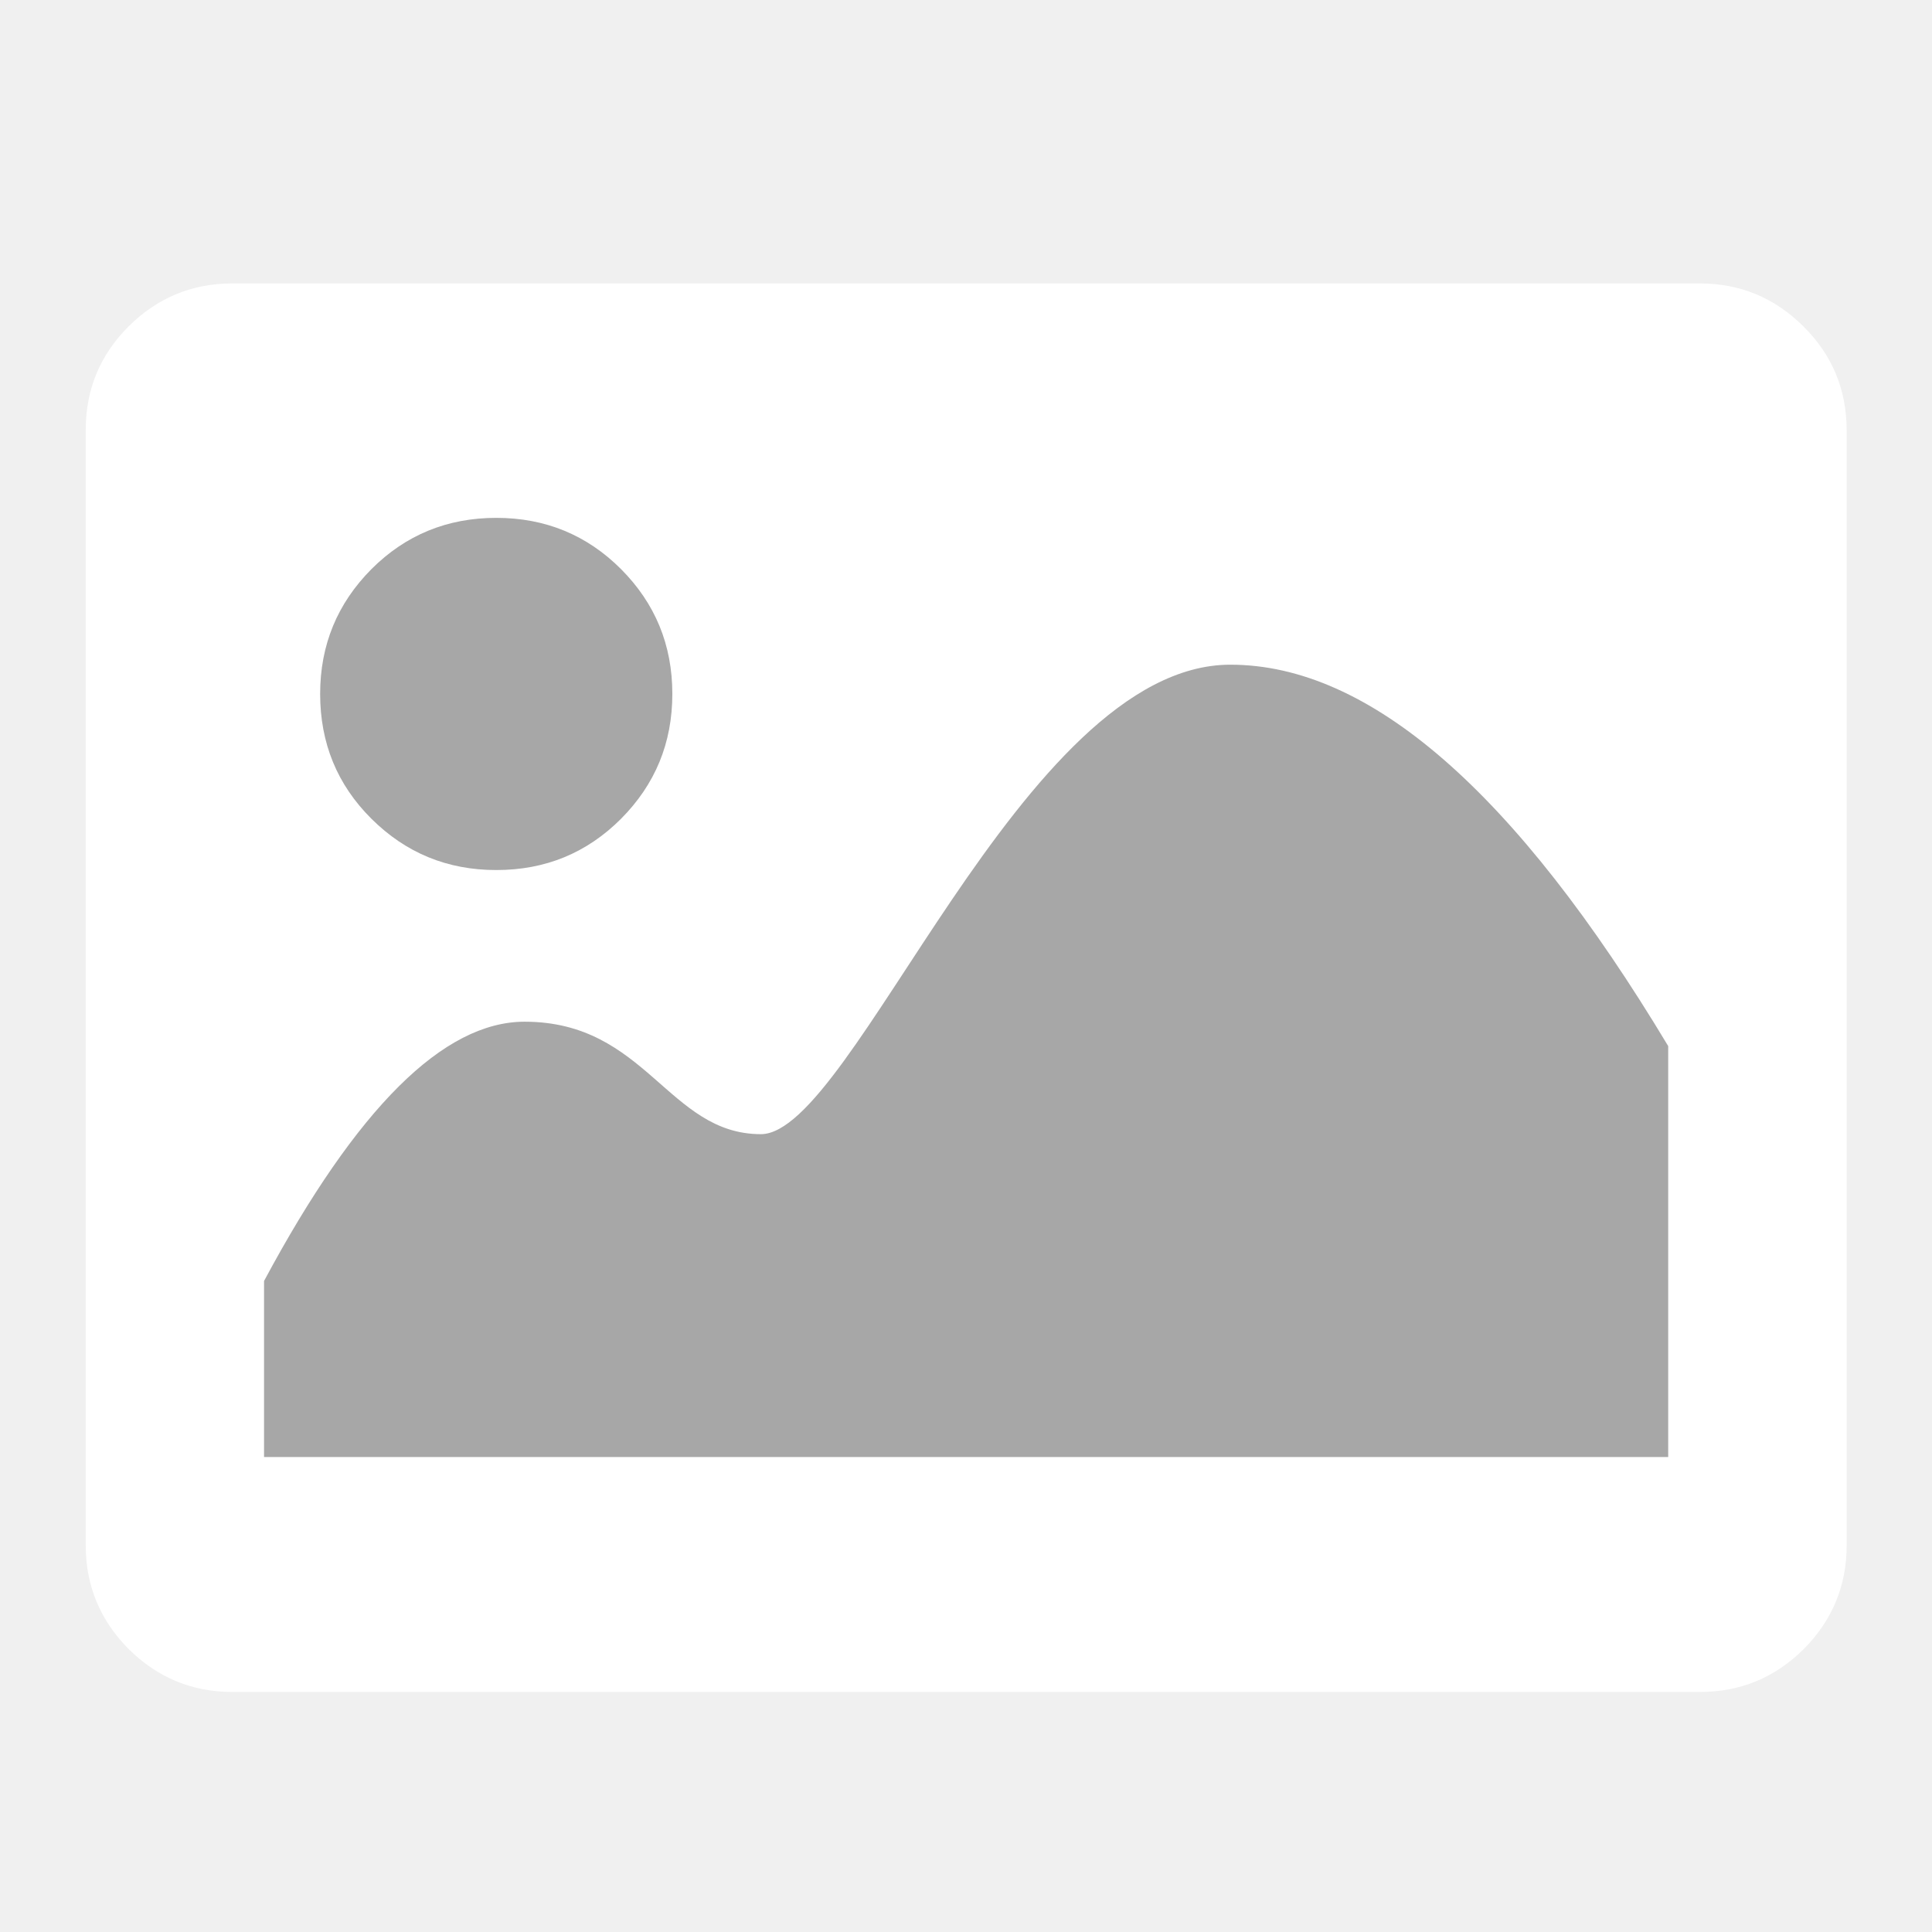
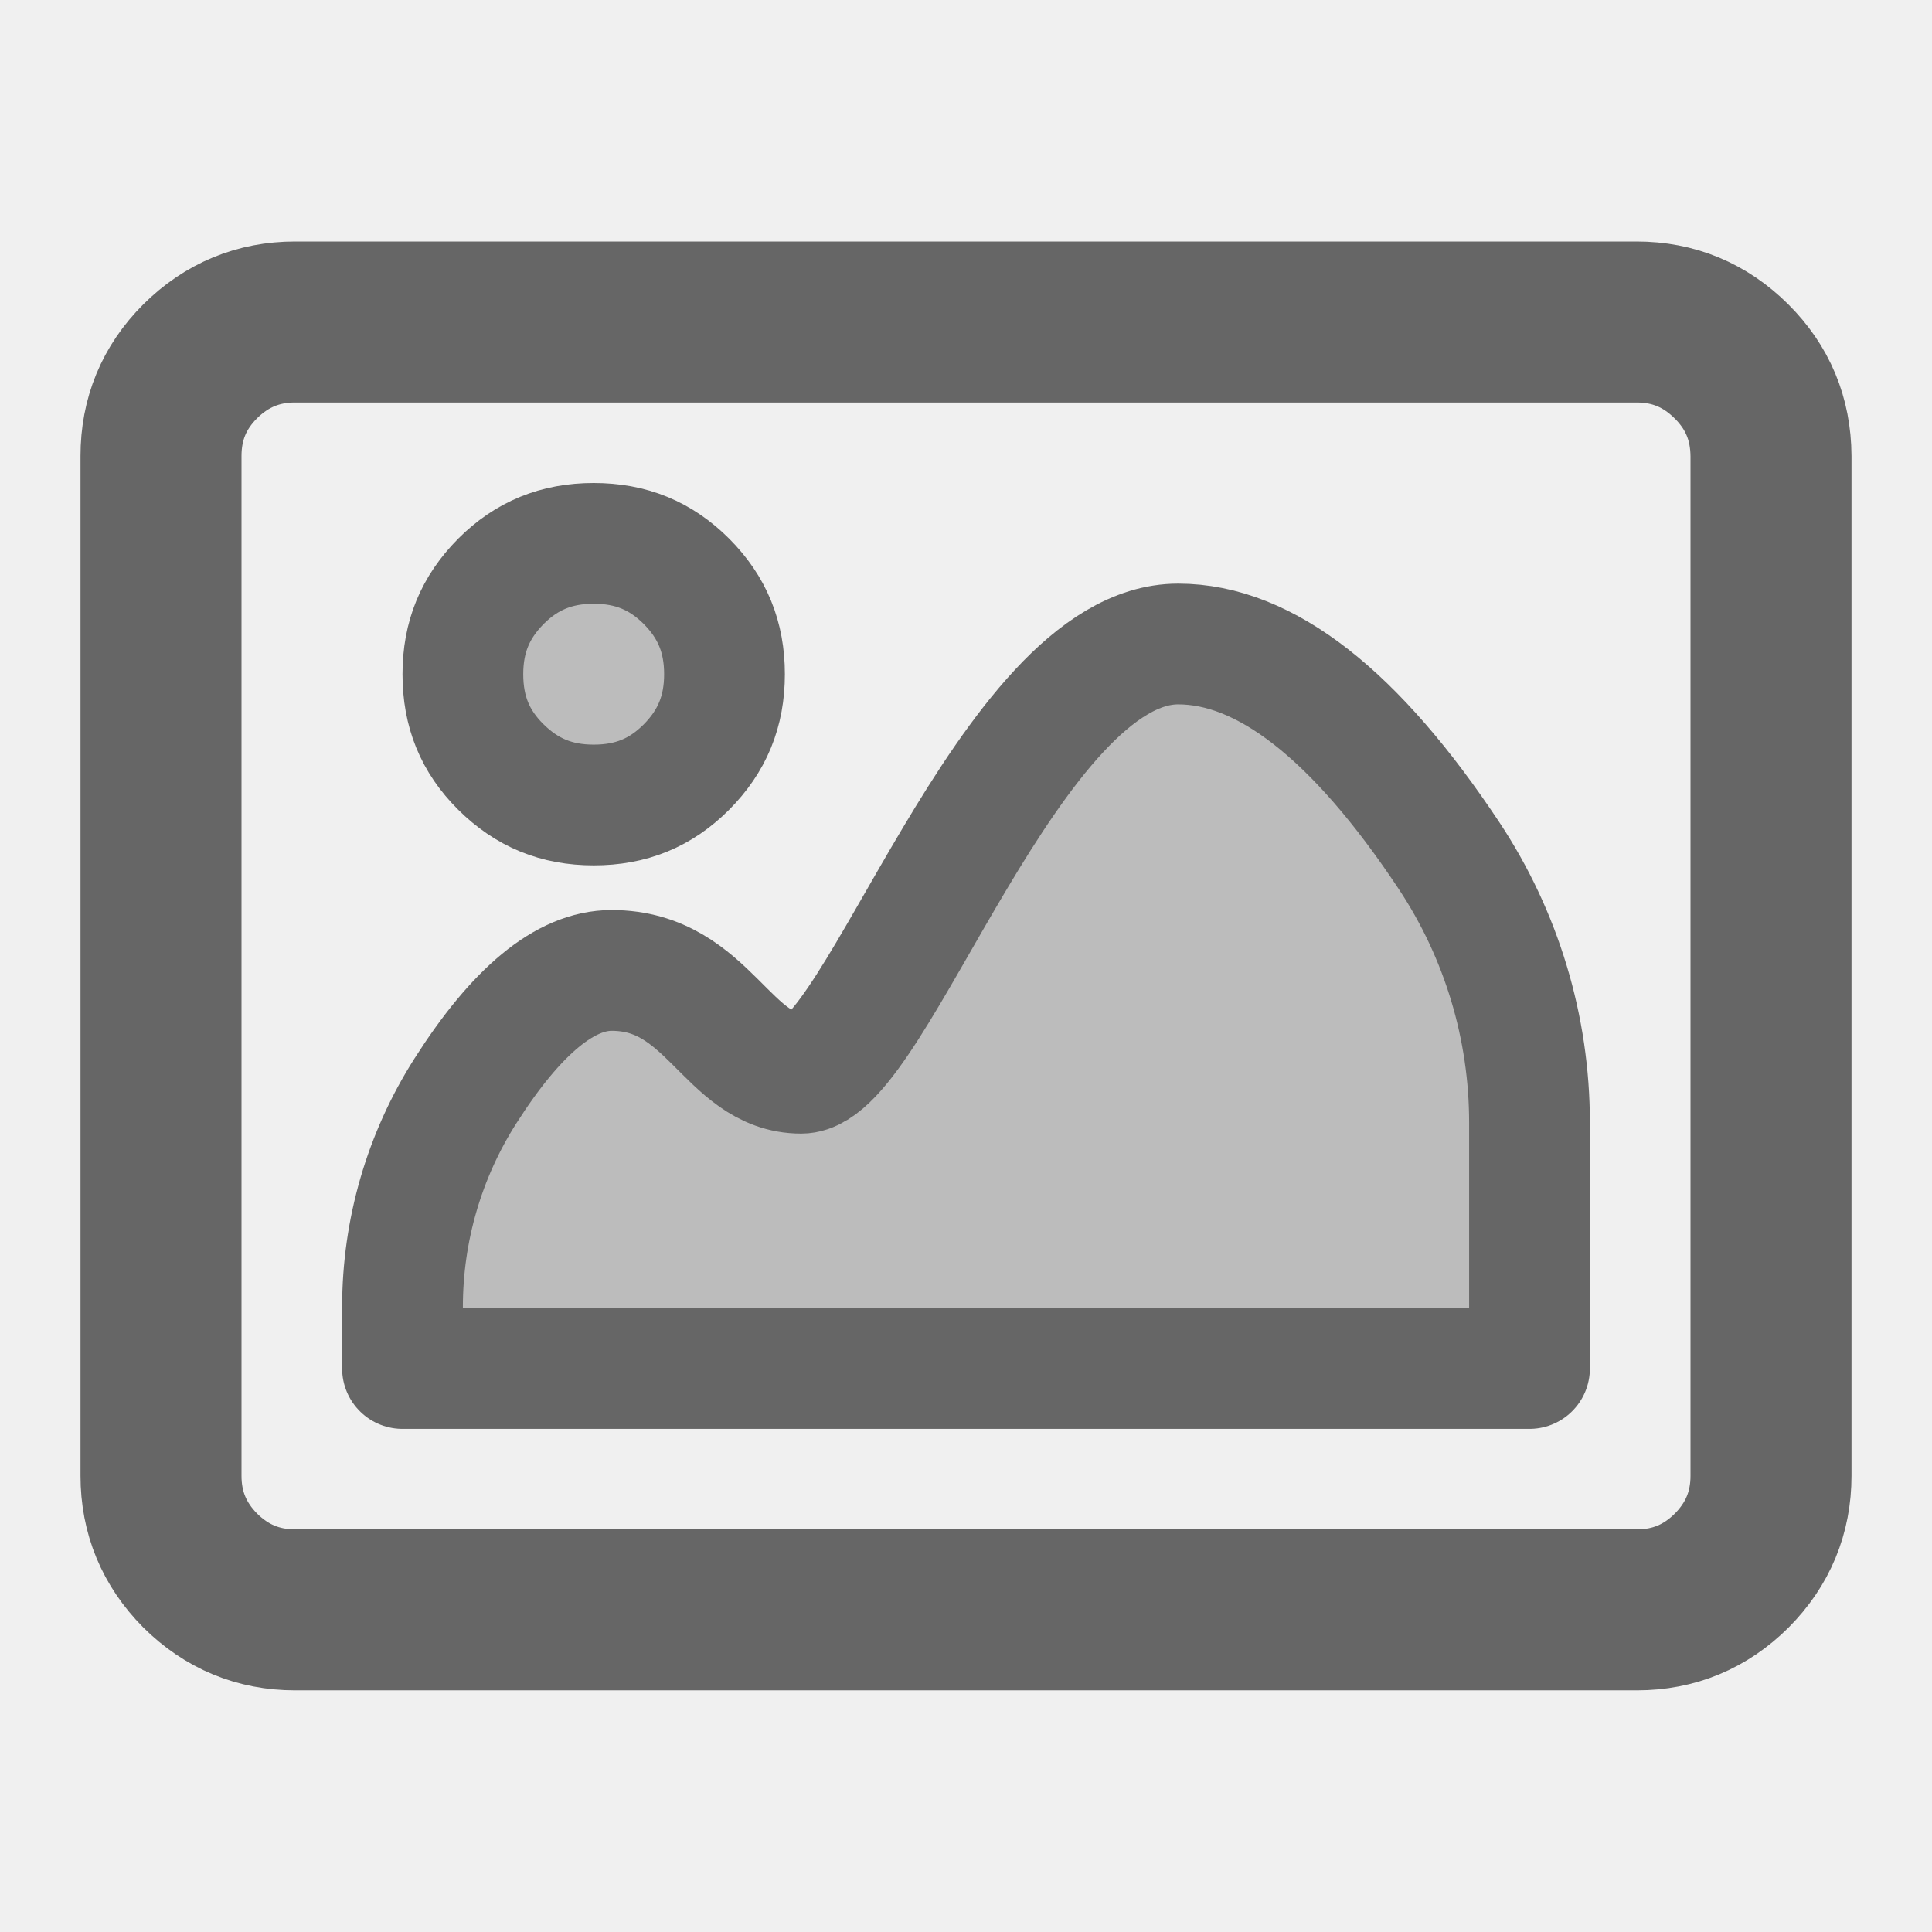
<svg xmlns="http://www.w3.org/2000/svg" width="24px" height="24px" viewBox="0 0 24 24" version="1.1">
-   <g id="Page-1" stroke="none" stroke-width="1" fill="none" fill-rule="evenodd">
-     <g id="主界面0928" transform="translate(-30, -477)" fill-rule="nonzero">
-       <g id="bar_left-side" transform="translate(16, 201)">
-         <g id="icon_24_pic" transform="translate(14, 276)">
-           <g id="图片">
-             <rect id="Rectangle-path" fill="#000000" opacity="0" x="0" y="0" width="24" height="24" />
-             <path d="M22.402,4.054 C22.043,3.698 21.617,3.521 21.114,3.521 L2.886,3.521 C2.386,3.521 1.957,3.698 1.598,4.054 C1.24,4.412 1.065,4.841 1.065,5.342 L1.065,19.197 C1.065,19.697 1.243,20.127 1.598,20.485 C1.957,20.84 2.386,21.018 2.886,21.018 L21.119,21.018 C21.62,21.018 22.049,20.84 22.407,20.485 C22.762,20.127 22.94,19.697 22.94,19.197 L22.94,5.342 C22.938,4.836 22.76,4.409 22.402,4.054 Z" id="Shape" fill="#FFFFFF" />
-             <path d="M3.28,18.1 L3.28,15.913 C4.431,13.765 5.51,12.692 6.517,12.692 C8.029,12.692 8.3,14.089 9.452,14.089 C10.603,14.089 12.691,8.257 15.284,8.257 C17.013,8.257 18.826,9.836 20.723,12.995 L20.723,18.1 L3.28,18.1 Z" id="Path" fill="#A7A7A7" />
-             <path d="M4.614,7.07 C5.038,6.646 5.555,6.433 6.165,6.433 C6.775,6.433 7.291,6.646 7.715,7.07 C8.139,7.496 8.352,8.011 8.352,8.62 C8.352,9.23 8.139,9.744 7.715,10.171 C7.289,10.597 6.775,10.808 6.165,10.808 C5.555,10.808 5.041,10.595 4.614,10.171 C4.188,9.747 3.977,9.23 3.977,8.62 C3.977,8.011 4.191,7.496 4.614,7.07 Z" id="Path" fill="#A7A7A7" />
+   <g id="迷你教室2.0" stroke="none" stroke-width="1" fill="none" fill-rule="evenodd">
+     <g id="1920*1080（实际1920*970）" transform="translate(-868, -902)">
+       <g id="分组-copy-2" transform="translate(750, 890)">
+         <g id="icon_24_pic-2" transform="translate(118, 12)">
+           <g id="icon_24_pic">
+             <g>
+               <rect id="Rectangle-path" fill-rule="nonzero" x="0" y="0" width="24" height="24" />
+               <path d="M21.508,4.488 C21.18,4.163 20.79,4 20.33,4 L3.665,4 C3.208,4 2.815,4.163 2.487,4.488 C2.16,4.815 2,5.208 2,5.665 L2,18.333 C2,18.79 2.163,19.183 2.487,19.51 C2.815,19.835 3.208,19.998 3.665,19.998 L20.335,19.998 C20.793,19.998 21.185,19.835 21.512,19.51 C21.837,19.183 22,18.79 22,18.333 L22,5.665 C21.997,5.203 21.835,4.813 21.508,4.488 Z" id="Shape" stroke="#666666" stroke-width="2" fill-rule="nonzero" />
+               <path d="M5,17 L5,16.235 C5,15.284 5.271,14.353 5.782,13.551 C6.417,12.554 7.022,12.055 7.598,12.055 C8.811,12.055 9.029,13.332 9.953,13.332 C10.878,13.332 12.553,8 14.635,8 C15.715,8 16.837,8.876 17.999,10.627 L17.999,10.627 C18.652,11.611 19,12.765 19,13.945 L19,17 L5,17 Z" id="Path" stroke="#666666" stroke-width="1.5" fill="#BCBCBC" fill-rule="nonzero" stroke-linecap="round" stroke-linejoin="round" />
+               <path d="M6.223,7.221 C5.902,7.545 5.75,7.913 5.75,8.375 C5.75,8.84 5.901,9.209 6.22,9.526 C6.544,9.848 6.913,10 7.375,10 C7.84,10 8.207,9.849 8.526,9.53 C8.848,9.206 9,8.837 9,8.375 C9,7.913 8.848,7.544 8.528,7.222 C8.208,6.902 7.838,6.75 7.375,6.75 C6.913,6.75 6.542,6.902 6.223,7.221 Z" id="Path" stroke="#666666" stroke-width="1.5" fill="#BCBCBC" fill-rule="nonzero" />
+             </g>
          </g>
        </g>
      </g>
    </g>
  </g>
</svg>
